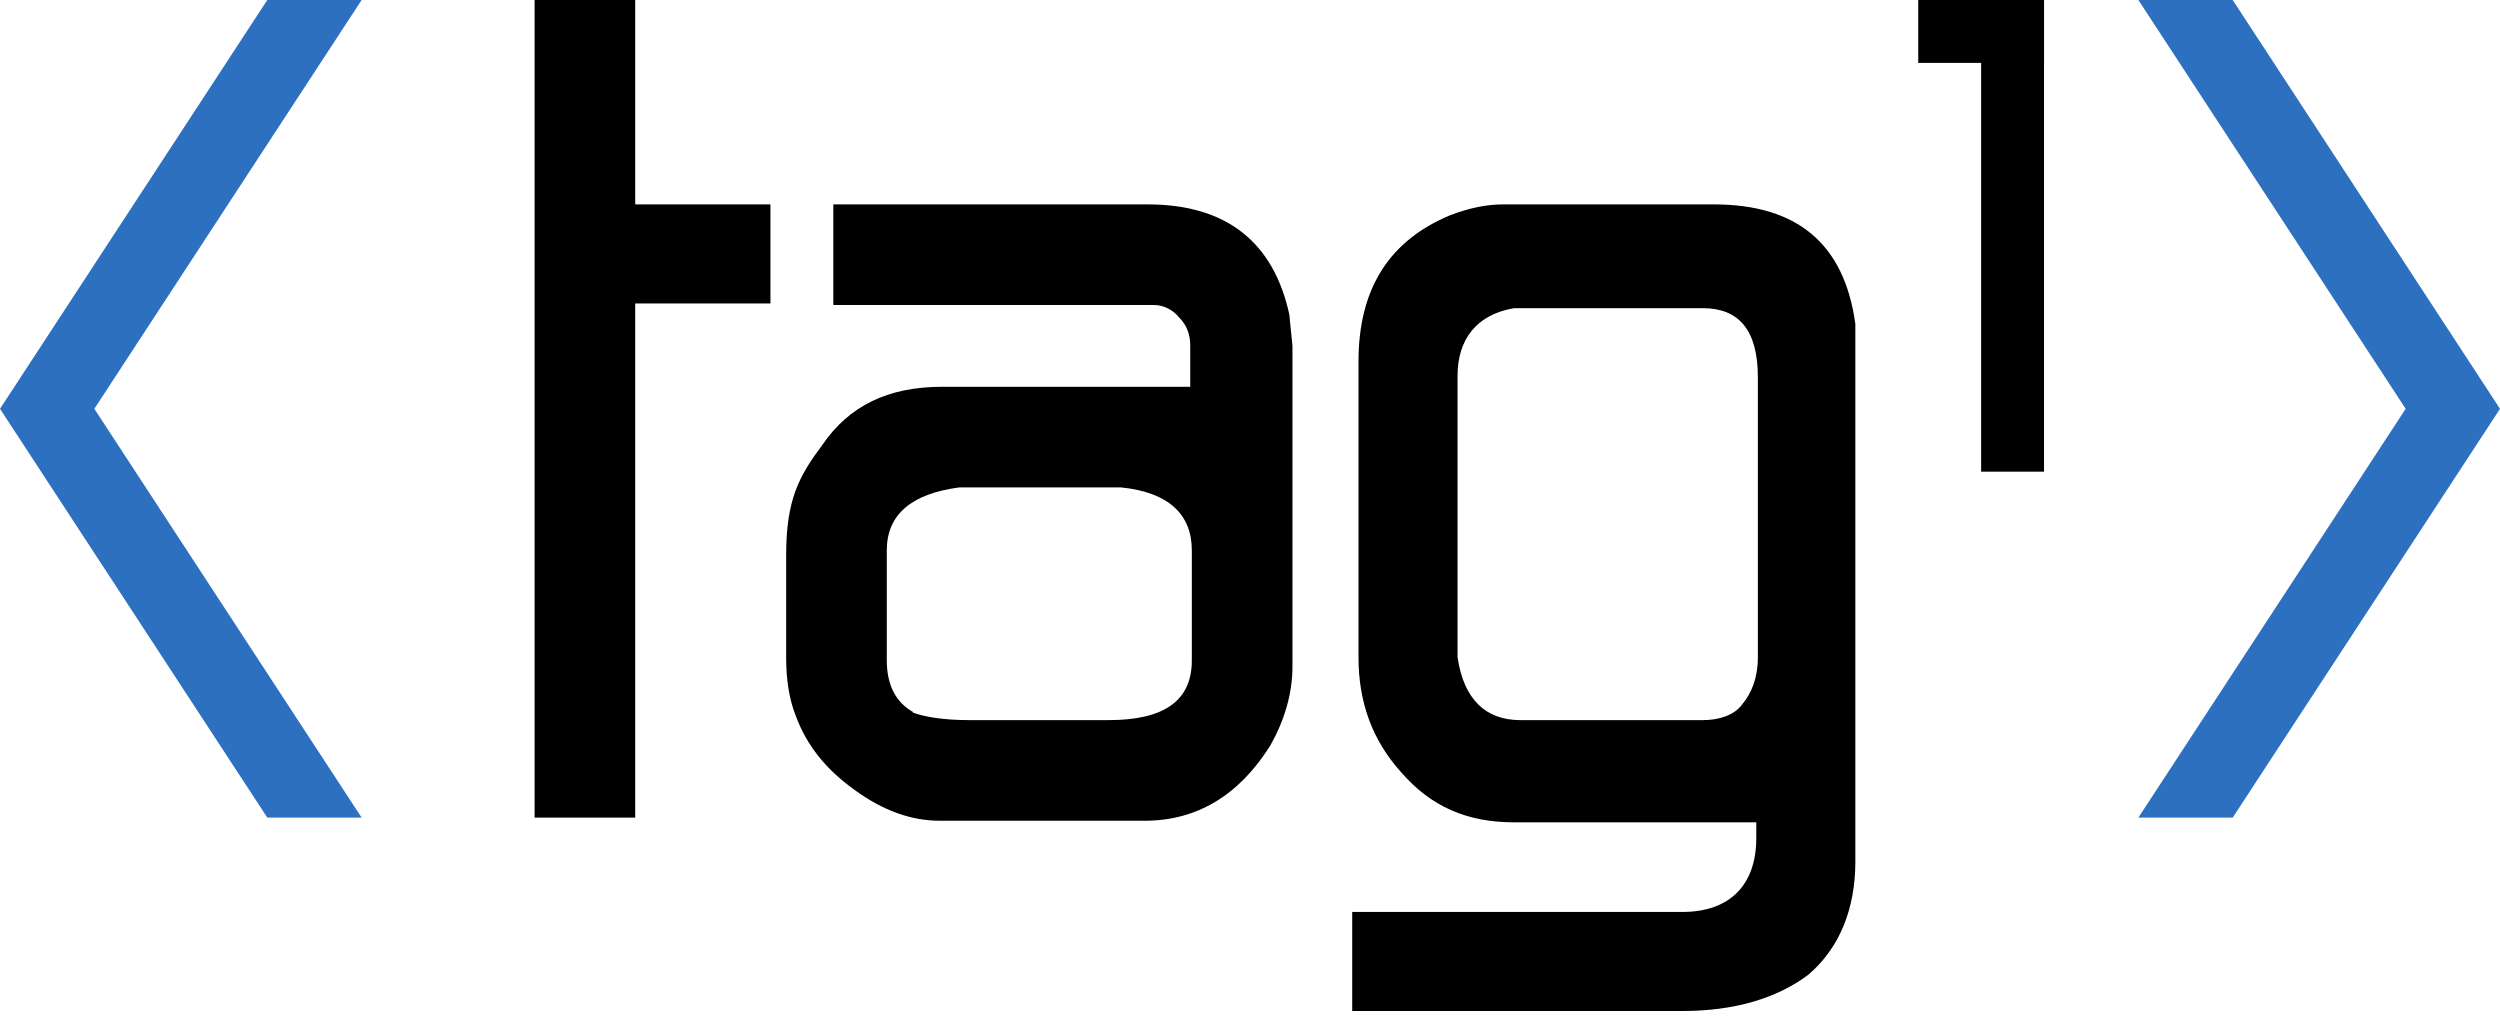
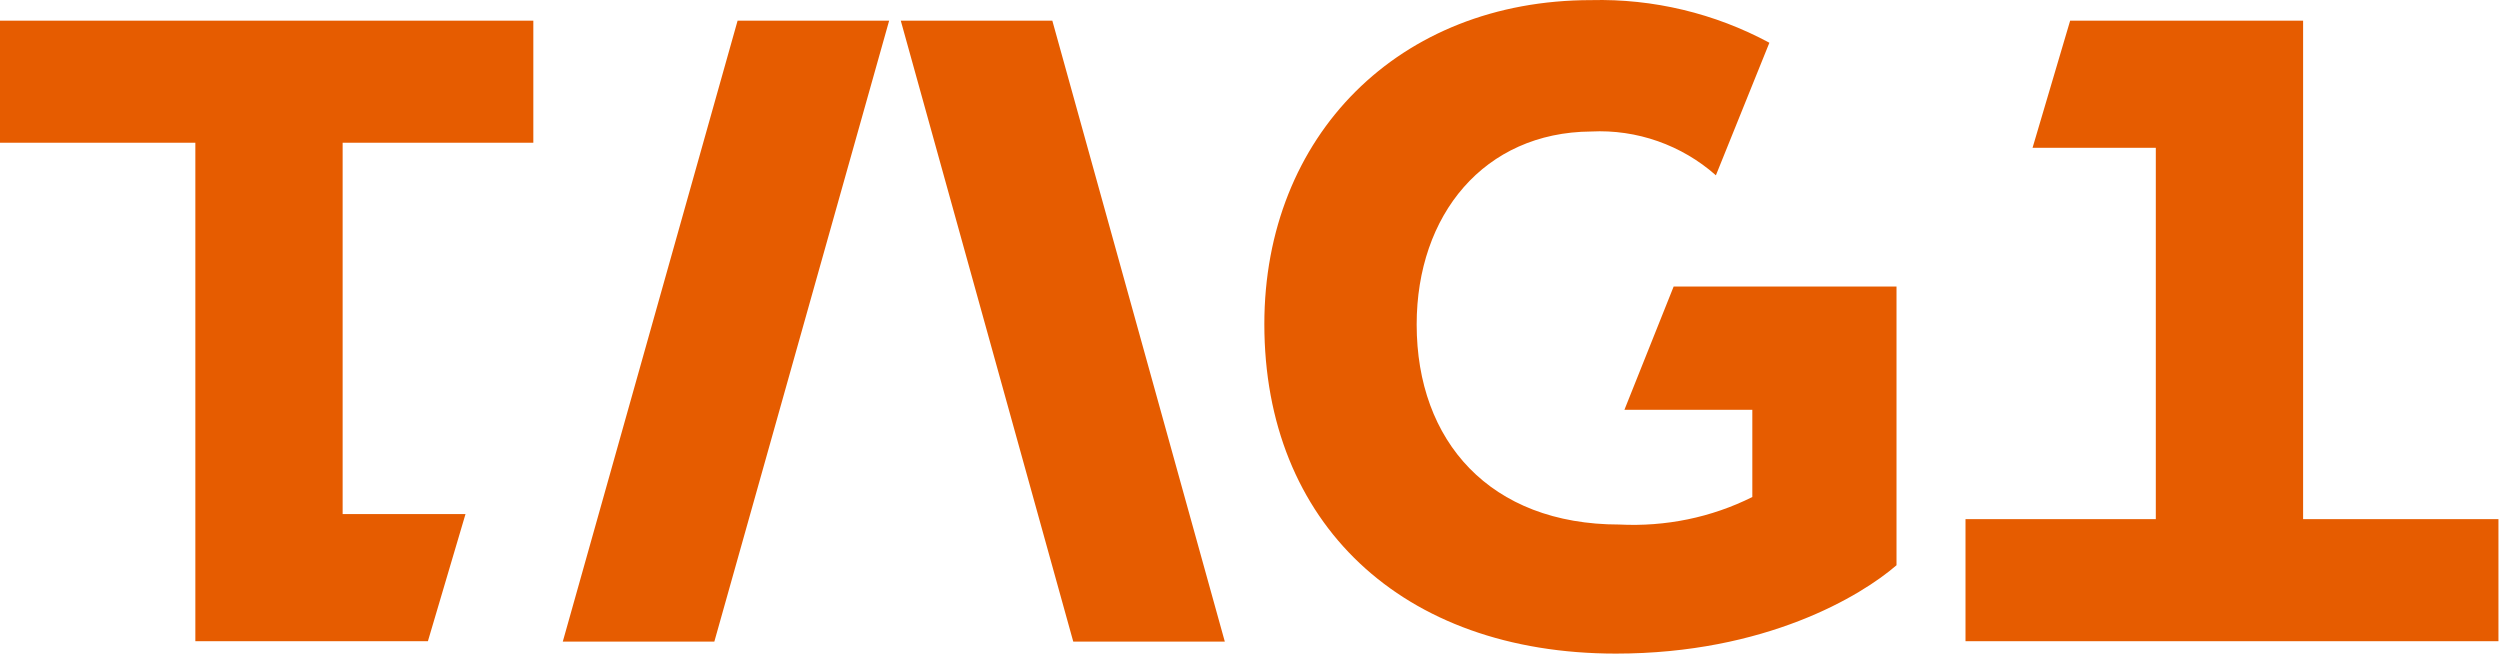
- <svg xmlns="http://www.w3.org/2000/svg" viewBox="0 0 159 65">
-   <g fill="none" fill-rule="evenodd">
-     <path fill="#000" d="M34 52V0h6.4v13H49v6.3h-8.6V52M50 35.3c0-3.5.8-5 2.3-7 1.7-2.5 4.2-3.7 7.6-3.7h15.8V22c0-.7-.2-1.3-.7-1.8-.4-.5-1-.8-1.6-.8H53V13h20c5 0 8 2.4 9 7l.2 2v20.4c0 1.7-.5 3.4-1.4 5-2 3.2-4.7 4.8-8 4.8h-13c-1.8 0-3.6-.6-5.5-2-1.8-1.3-3-2.8-3.7-4.7-.4-1-.6-2.3-.6-3.6v-6.7zm8 10c.8.3 2 .5 3.7.5h8.8c3.5 0 5.3-1.2 5.3-3.8v-7c0-2.3-1.5-3.7-4.5-4H61c-3 .4-4.6 1.7-4.6 4v7c0 1.6.6 2.7 1.7 3.3zM86 64.3V58h21c3 0 4.7-1.7 4.7-4.7v-1H96.3c-3 0-5.3-1-7.2-3.2-1.8-2-2.7-4.4-2.7-7.3V23c0-4.7 2-7.7 5.8-9.3 1.3-.5 2.4-.7 3.4-.7H109c5.3 0 8.3 2.5 9 7.6v34.2c0 3-1 5.5-3 7.2-2 1.5-4.7 2.3-8 2.3H86zm6.7-22.5c.4 2.7 1.8 4 4 4h11.6c1 0 2-.3 2.5-1 .6-.7 1-1.7 1-3V24c0-3-1.2-4.4-3.5-4.4h-12c-2.4.4-3.6 2-3.6 4.3v18zM126 0h4v30h-4z" />
-     <path fill="#000" d="M122 0h8v4h-8" />
-     <path fill="#2D70C0" d="M0 26L17 0h6L6 26l17 26h-6M159 26L142 0h-6l17 26-17 26h6" />
-   </g>
+ <svg xmlns="http://www.w3.org/2000/svg" width="645" height="169" viewBox="0 0 645 169" fill="none">
+   <path d="M0 5.329V36.829H50.4V165.429H110.4L120.1 132.629H88.4V36.829H137.6V5.329H0Z" fill="#E65C00" />
+   <path d="M145.2 165.529H184.3L229.4 5.329H190.3L145.2 165.529Z" fill="#E65C00" />
+   <path d="M232.4 5.329L276.9 165.529H316L271.5 5.329H232.4Z" fill="#E65C00" />
+   <path d="M534.1 5.329L524.4 38.129H556.2V133.929H507.1V165.429H644.6V133.929H594.2V5.329H534.1Z" fill="#E65C00" />
+   <path d="M419.1 105.729H452.1V128.229C441.5 133.529 429.7 135.929 417.8 135.329C384.4 135.329 365.5 113.829 365.5 83.729C365.5 55.429 382.9 34.129 410.5 33.929C422.3 33.329 433.9 37.429 442.7 45.229L456.5 11.029C442.4 3.429 426.5 -0.371 410.5 0.029C360.9 0.029 326.2 35.029 326.2 83.629C326.2 134.829 361.6 168.629 416.9 168.629C455.5 168.629 480.2 153.729 489.3 145.829V73.929H431.8L419.1 105.729Z" fill="#E65C00" />
</svg>
